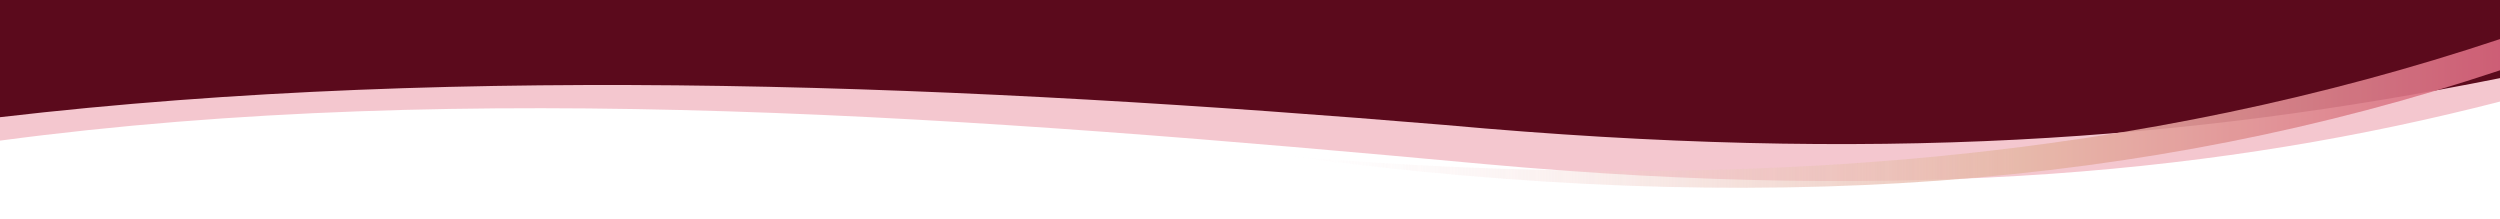
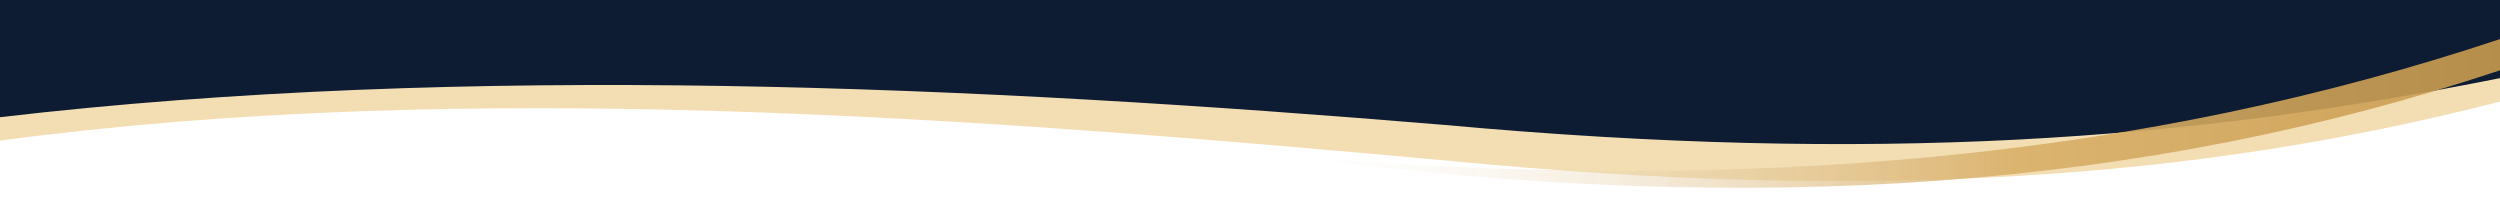
<svg xmlns="http://www.w3.org/2000/svg" width="640" height="56" viewBox="0 0 640 56">
  <defs>
    <linearGradient id="g" x1="0" x2="1">
-       <stop offset="0" stop-color="#5B0A1C" />
-       <stop offset="1" stop-color="#6E1028" />
+       <stop offset="0" stop-color="#0D1B33" />
+       <stop offset="1" stop-color="#10213D" />
    </linearGradient>
    <linearGradient id="r" x1="0" x2="1">
-       <stop offset="0" stop-color="#F9E4E8" stop-opacity="0" />
-       <stop offset="0.6" stop-color="#E6B8A7" />
-       <stop offset="1" stop-color="#D9677F" />
+       <stop offset="0" stop-color="#F6F0E7" stop-opacity="0" />
+       <stop offset="0.6" stop-color="#D8AF68" />
+       <stop offset="1" stop-color="#C99A4E" />
    </linearGradient>
  </defs>
-   <path d="M0 0h640v26c-70 18-150 26-260 16C250 30 120 20 0 36z" fill="#F4C7CF" />
-   <path d="M0 0h640v20c-80 16-160 22-270 12C250 22 120 16 0 30z" fill="#5B0A1C" />
+   <path d="M0 0h640v26c-70 18-150 26-260 16C250 30 120 20 0 36z" fill="#F3DEB4" />
+   <path d="M0 0h640v20c-80 16-160 22-270 12C250 22 120 16 0 30z" fill="#0D1B33" />
  <path d="M330 40c120 10 220 0 310-30v8c-90 30-190 38-310 22z" fill="url(#r)" opacity="0.9" />
</svg>
